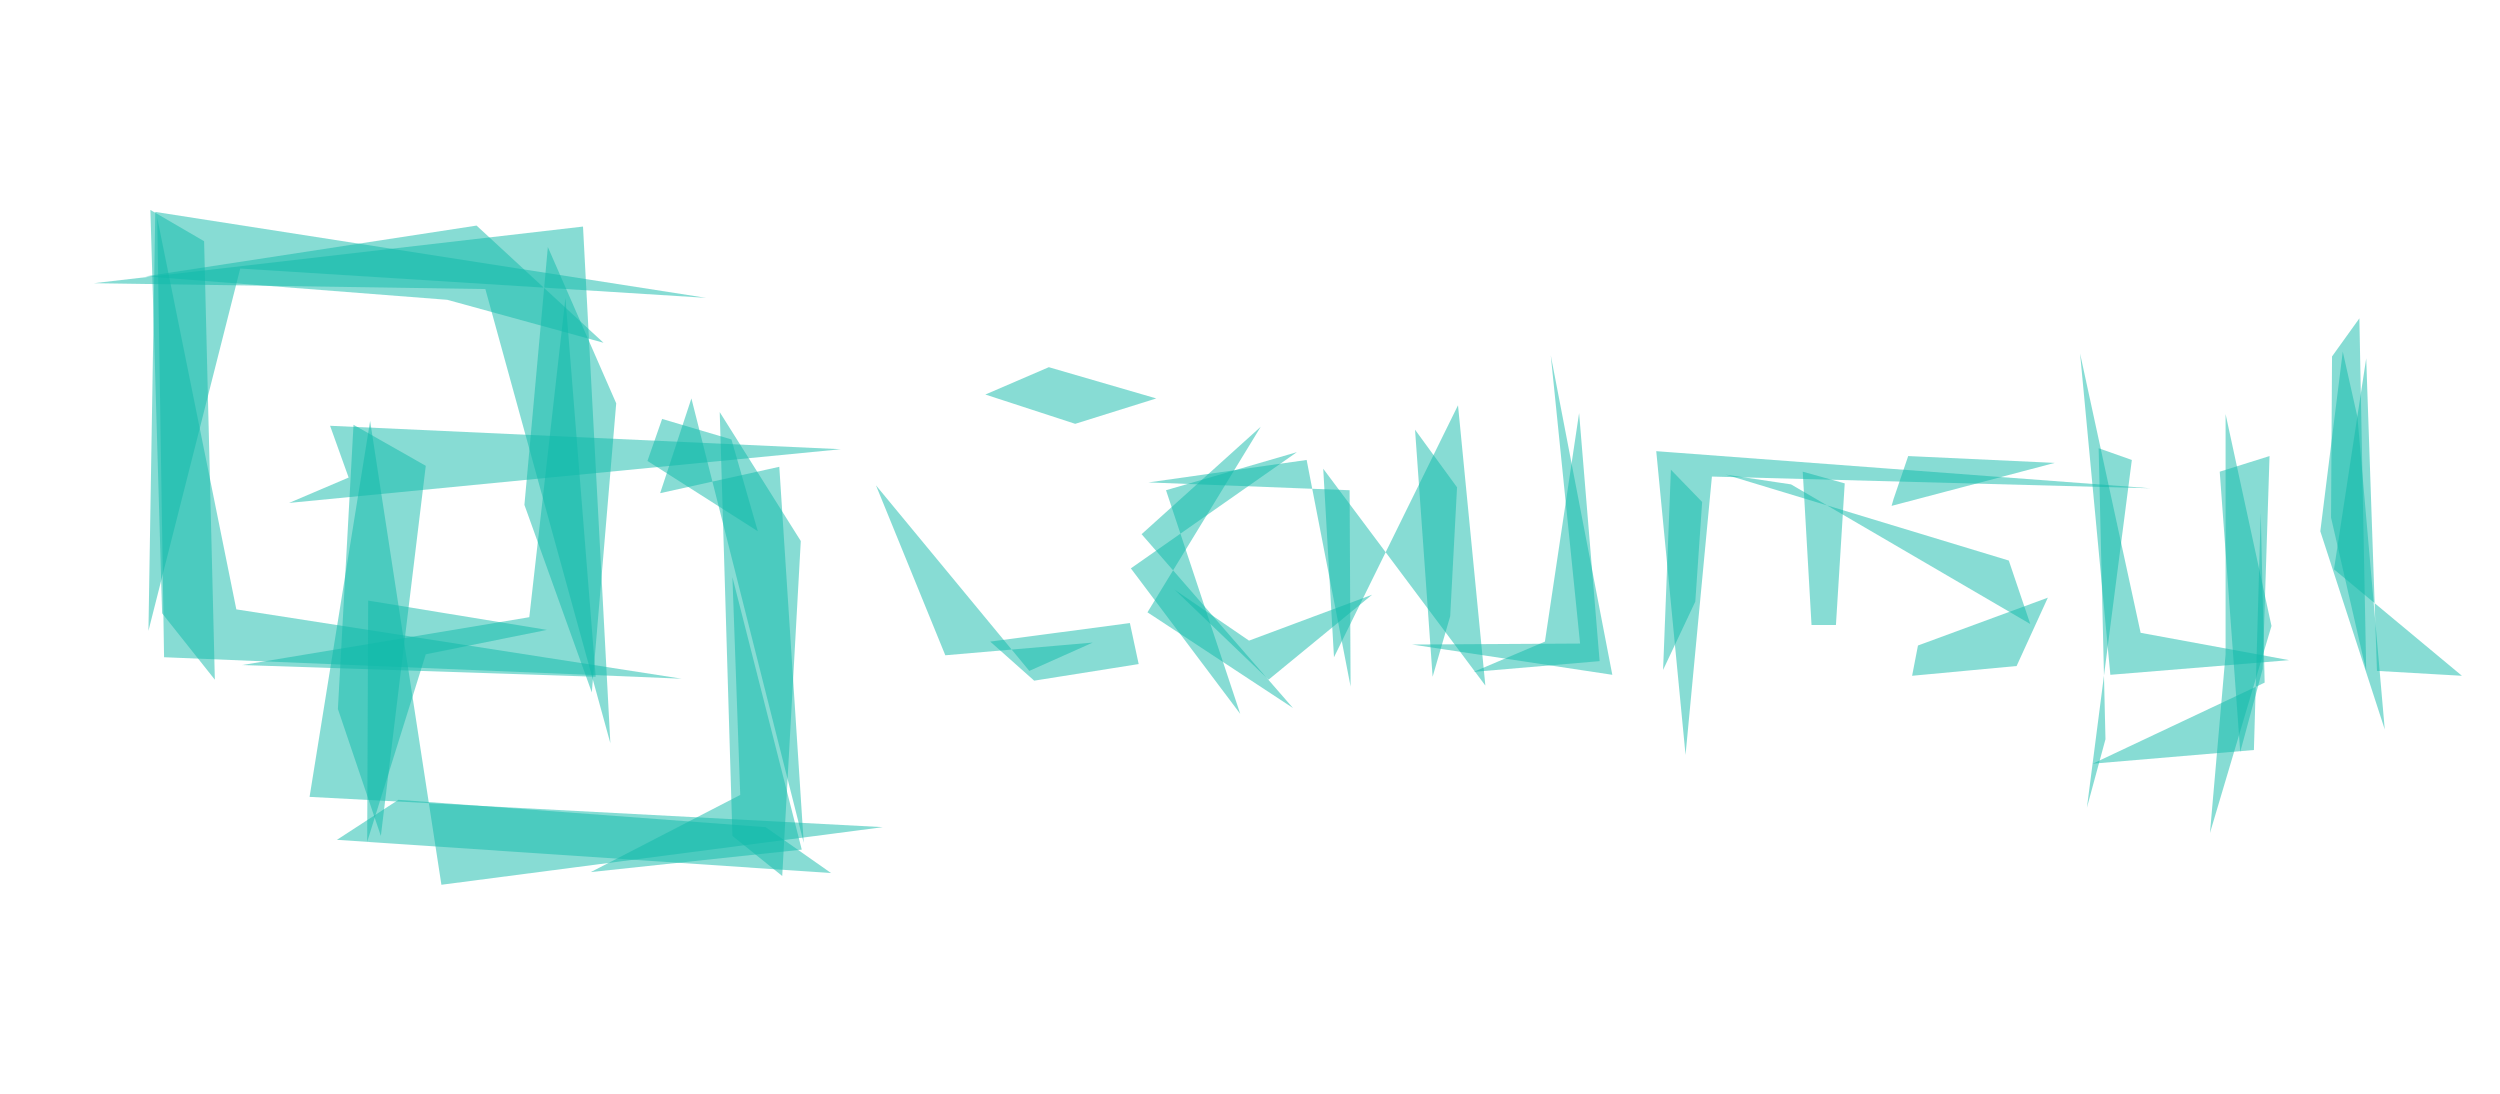
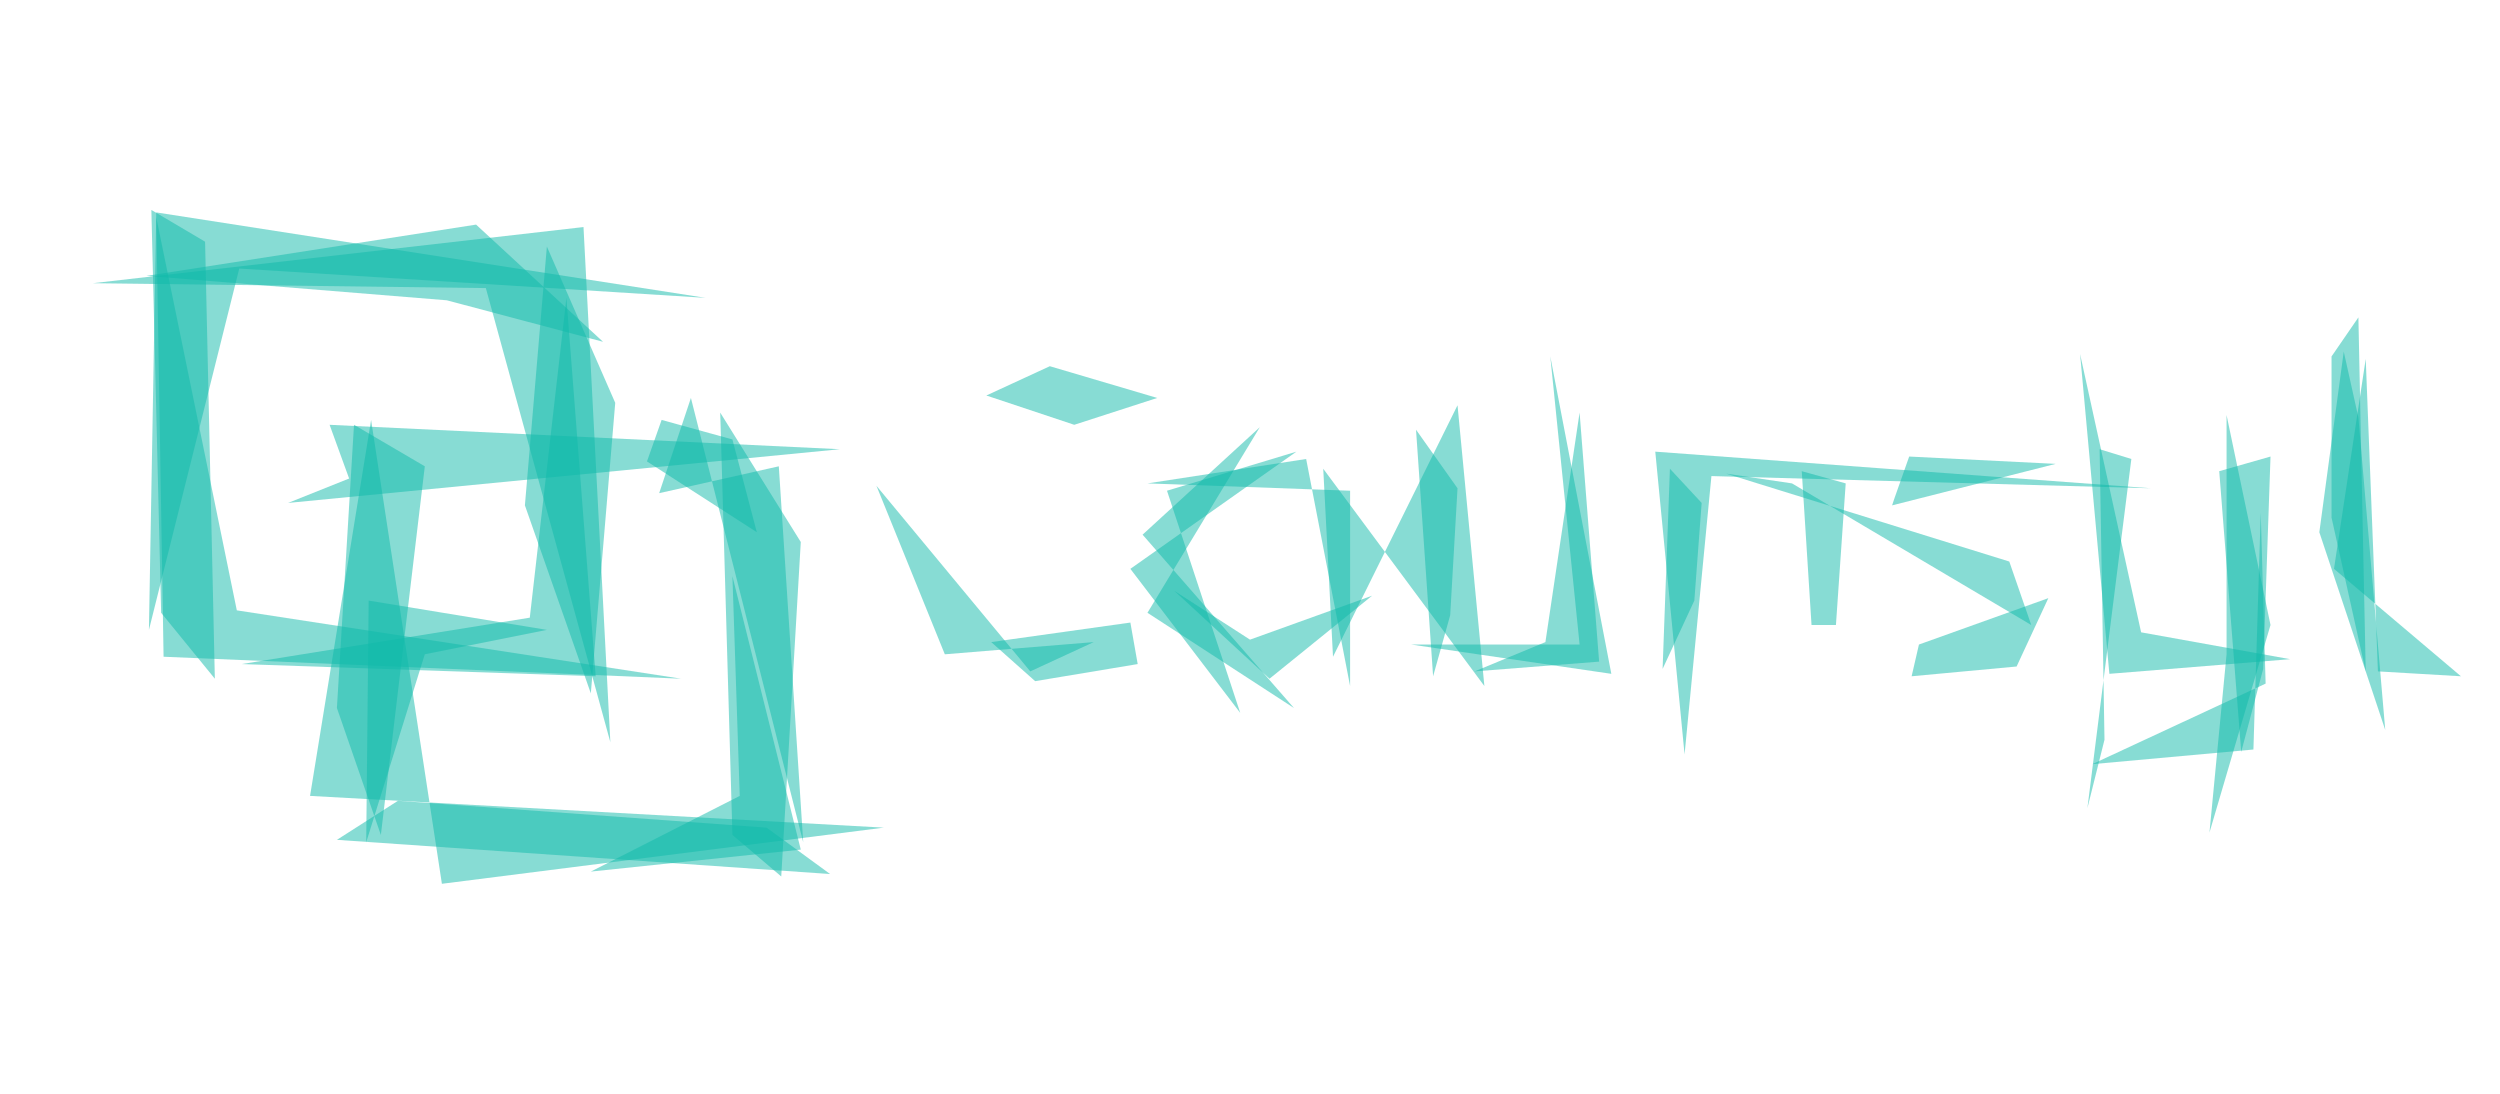
<svg xmlns="http://www.w3.org/2000/svg" version="1.1" viewBox="0 0 1024 448" width="1024" height="448">
  <g fill-opacity=".5" fill="#1BA">
-     <path d="M126.8 326.4l234.8 12.4-180.8 23.6-29.2-190" />
-     <path d="M63.6 86.8L289.2 122 98.4 110 60.8 258.4" />
-     <path d="M238.8 92.8L250 304.4l-51.2-186L38.4 116m256.4 52.8l33.2 52.8-7.6 137.2-20.4-16.4" />
-     <path d="M96.8 249.6L64.4 89.2l2.8 180 212 8.8" />
-     <path d="M344.4 184l-226 22 24.4-10.4-7.6-21.2" />
-     <path d="M216.8 252.8L99.2 272.4l144.8 4.8L231.6 122m376.8 158.8L542 192l4.4 77.2L597.2 166m-119.6 34.8l30.4 91.6-44.8-59.6 68-47.6m419.2 32.4l9.2-73.6 6 26.8 11.2 128M911.6 268l-6.4 73.2 25.2-84.8-18.8-86.8m-233.2 15.2L880.8 200l-179.6-4.8-10.8 114m-527.2 18.4l150.4 11.2 26.8 18.8L138 344" />
-     <path d="M578.4 264l68.8-.4-12-118 25.2 130.8m-395.2-87.6l6-17.2 28.4 8.4 10.8 37.6m428-24.4L742 256h10l3.6-58m-581.2-7.2L144.8 174l-6.4 116.4 17.6 52m817.6-67.6l34.8 2-52.4-43.6 13.2-86.4m-582 121.6l60.4-5.2-26 11.6-62.8-76m480 46l-53.2 19.6-2.4 12.4 42.8-4m36.4 30l-2.8-119.2 13.6 4.8-18.4 142.4" />
-     <path d="M603.6 275.2l51.6-4.4-8.4-101.6-14 93.6m224.4 50l66-5.6L926 210l1.6 69.6m-712.8-72.8l27.6 76.8 10-118.4-28-64" />
-     <path d="M195.2 92.4l52 48-64-17.6-123.6-9.6m772 142.4l-98-57.2-26.8-4 116 35.2m-270-28.8l-82.4-3.2 64.8-9.2 18 92.8m-250 44.4l-3.2-89.2L328.4 348l-86.4 9.2m161.6-195.6l26-11.2 44 12.8-33.2 10.4" />
-     <path d="M470 250.8l59.6 39.2-62-71.2 48.8-44M329.2 345.2l-10-154-48.8 10.8 12.8-38.8m411.2 83.2l-13.2 28 3.2-82 12.8 13.2M66.4 251.2L61.6 86l22 12.8L88 278.4m881.2-3.6l-2.8-144.4-11.2 15.6-.4 66M224 258l-73.2-12-.4 98.8 24-76.8" />
-     <path d="M481.2 241.6l30.4 20.8 50.4-18.8-42.4 34.8m-56.8-23.2l-57.2 7.6 18 16 42.8-6.8m309.2-67.6l6-17.6 60 2.8-66.8 17.6m-188 70L579.6 176l17.2 23.6-2.8 52.8M926.8 274l-9.2 34-8.4-114.8 20.4-6.4" />
-     <path d="M937.6 270.4l-60.8-11.2L852 144.8l12.4 131.6" />
+     <path d="M127 326l235 13-181 23-29-190" />
+     <path d="M64 87l225 35-191-12-37 148" />
+     <path d="M239 93l11 211-51-186-161-2m257 53l33 53-8 137-20-17" />
+     <path d="M97 250L64 89l3 180 212 9" />
+     <path d="M344 184l-226 22 25-10-8-22" />
+     <path d="M217 253L99 272l145 5-12-155m376 159l-66-89 4 77 51-103m-119 35l30 91-45-59 68-48m419 33l10-74 6 27 11 128m-65-31l-7 73 25-85-18-86m-234 15l203 15-180-5-11 114m-527 19l151 11 26 19-202-14" />
+     <path d="M578 264h69l-12-118 25 130m-395-87l6-17 29 8 10 38m428-25l4 63h10l4-58m-582-7l-29-17-7 116 18 52m818-67l34 2-52-44 13-86M387 268l61-5-26 12-63-76m480 46l-53 19-3 13 43-4m36 30l-2-119 13 4-18 143" />
+     <path d="M604 275l51-4-8-102-14 94m224 50l66-6 3-97 2 70m-713-73l27 77 10-119-28-64" />
+     <path d="M195 92l52 48-64-17-123-10m772 143l-98-58-27-4 116 36m-270-29l-83-3 65-10 18 93m-250 45l-3-90 28 112-86 9m162-195l26-12 44 13-34 11" />
+     <path d="M470 251l60 39-62-71 48-44M329 345l-10-154-49 11 13-39m411 83l-13 28 3-82 13 14M66 251L62 86l22 13 4 179m881-3l-3-145-11 16v66m-731 46l-73-12-1 99 24-77" />
+     <path d="M481 242l31 20 50-18-42 34m-57-23l-57 8 18 16 42-7m310-68l6-17 60 3-67 17m-188 70l-7-101 17 24-3 52m333 22l-9 34-9-115 21-6" />
+     <path d="M938 270l-61-11-25-114 12 131" />
  </g>
</svg>
